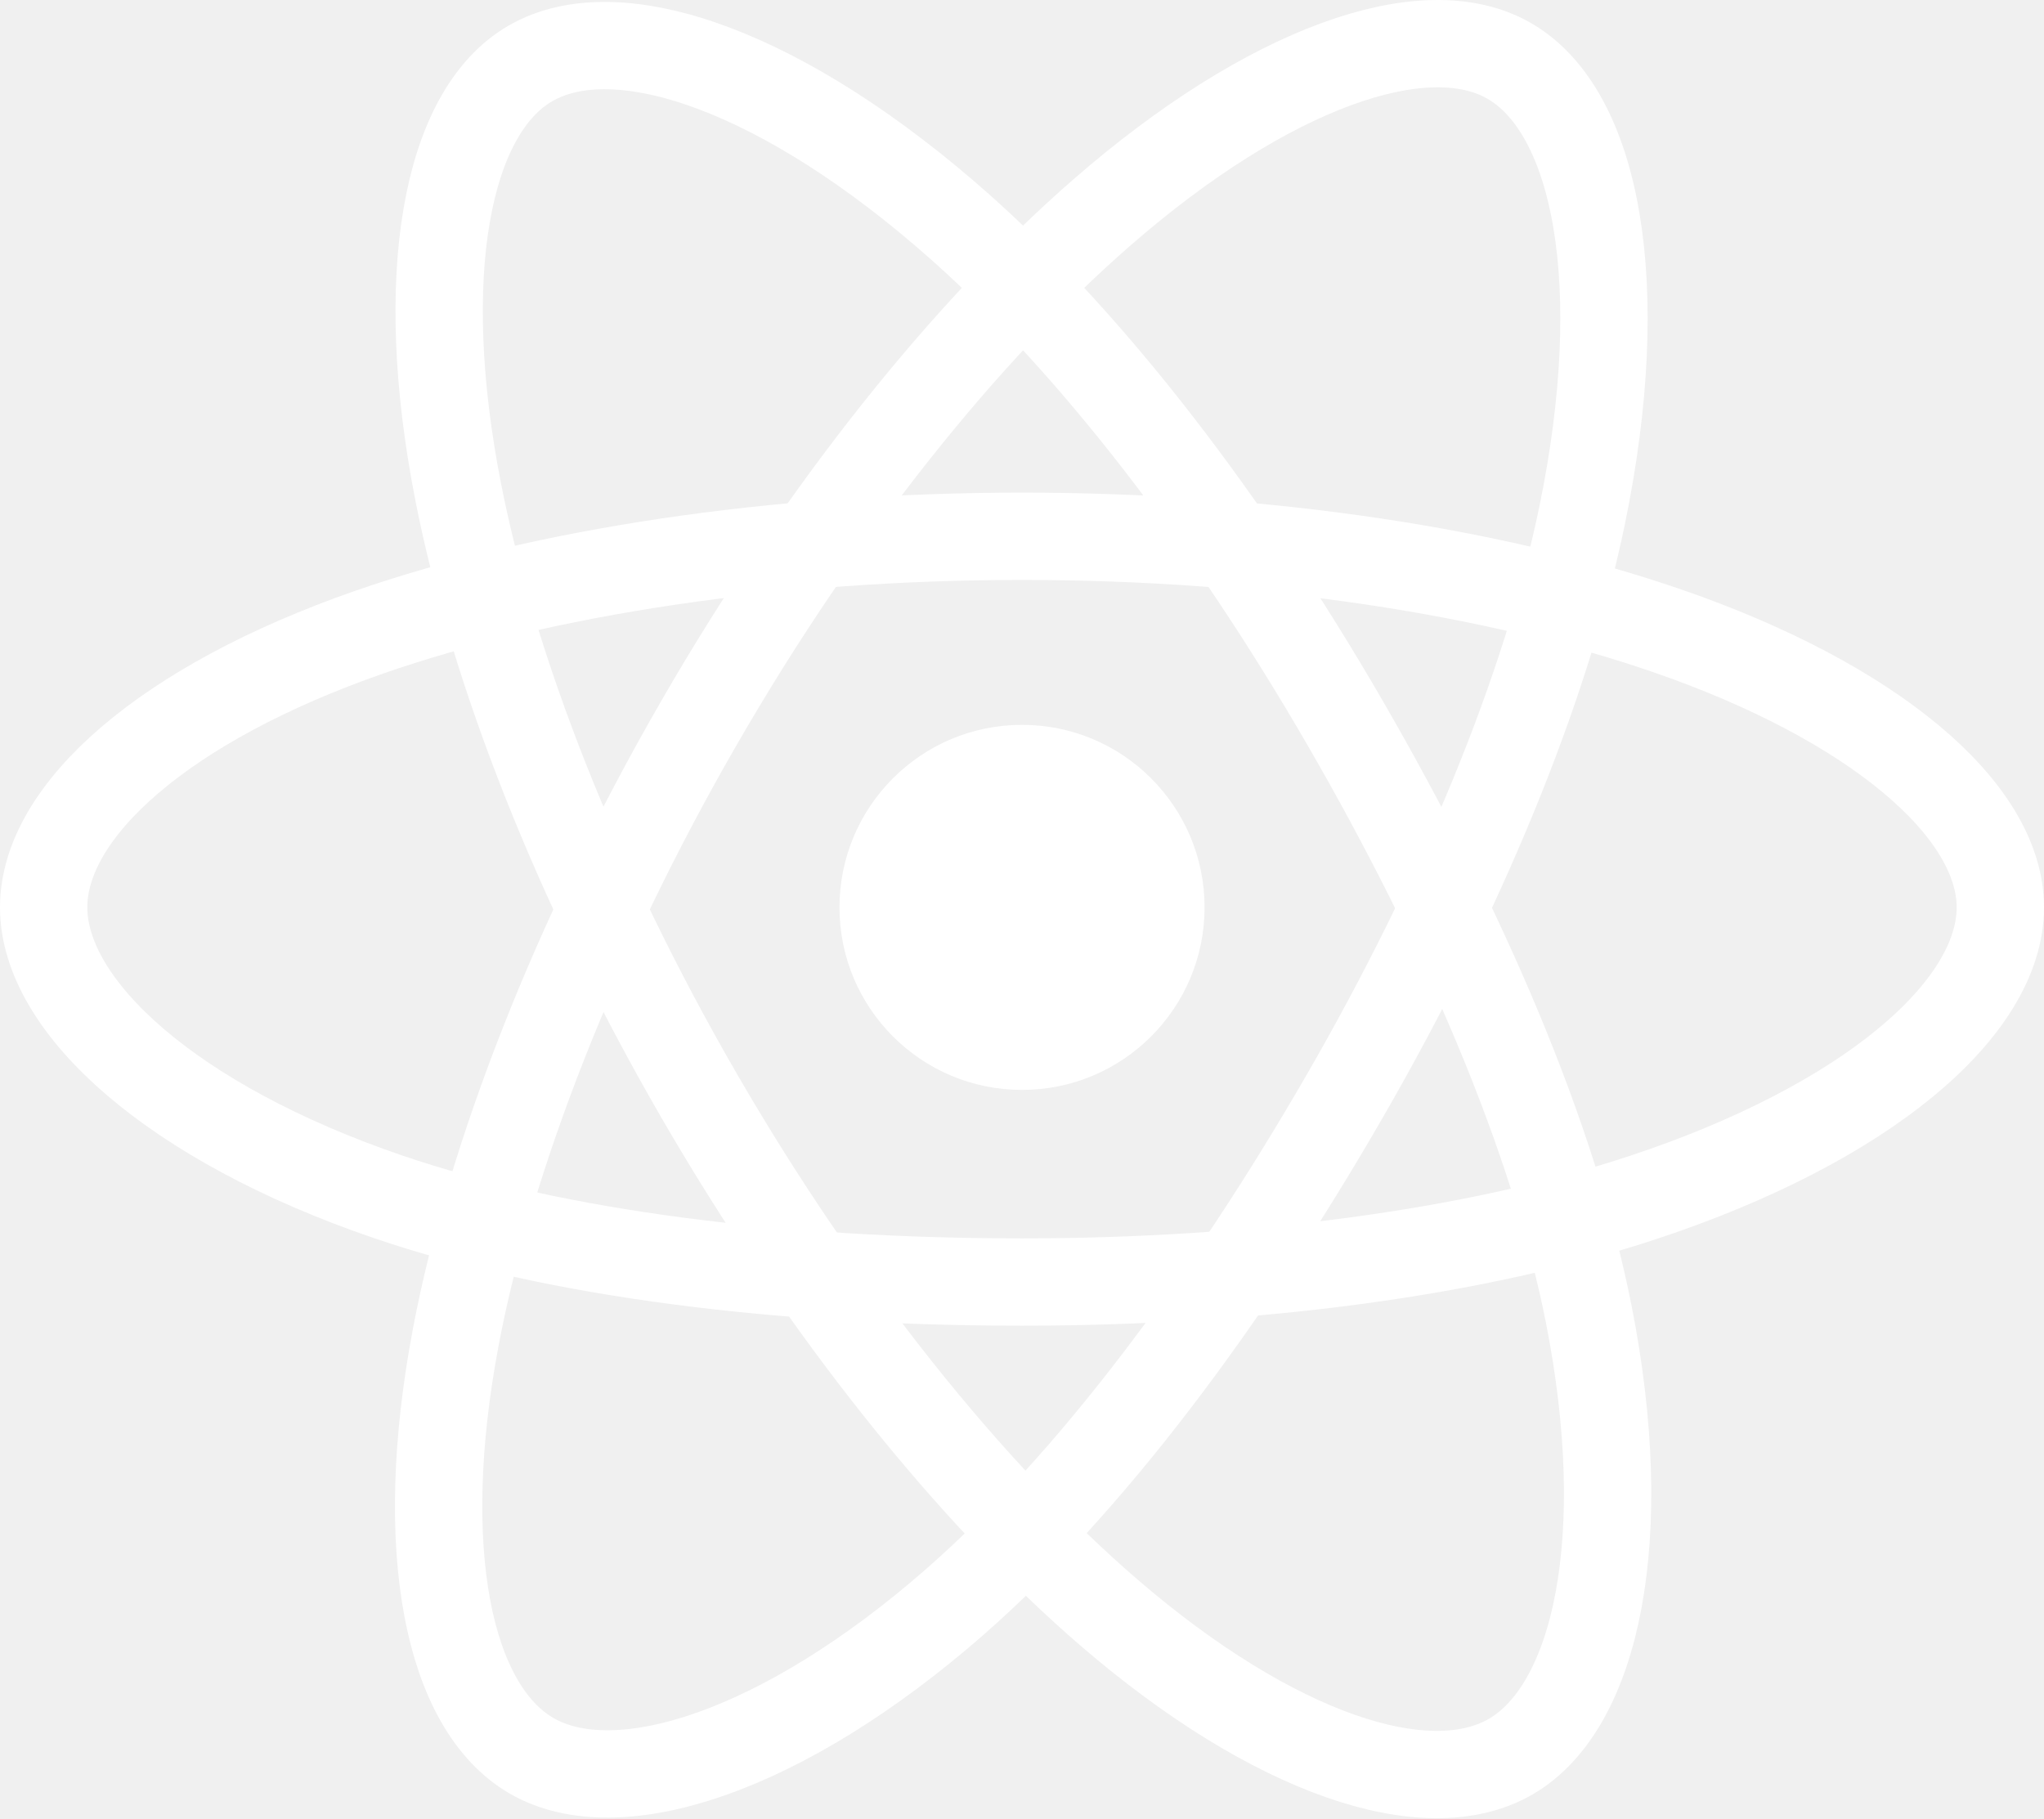
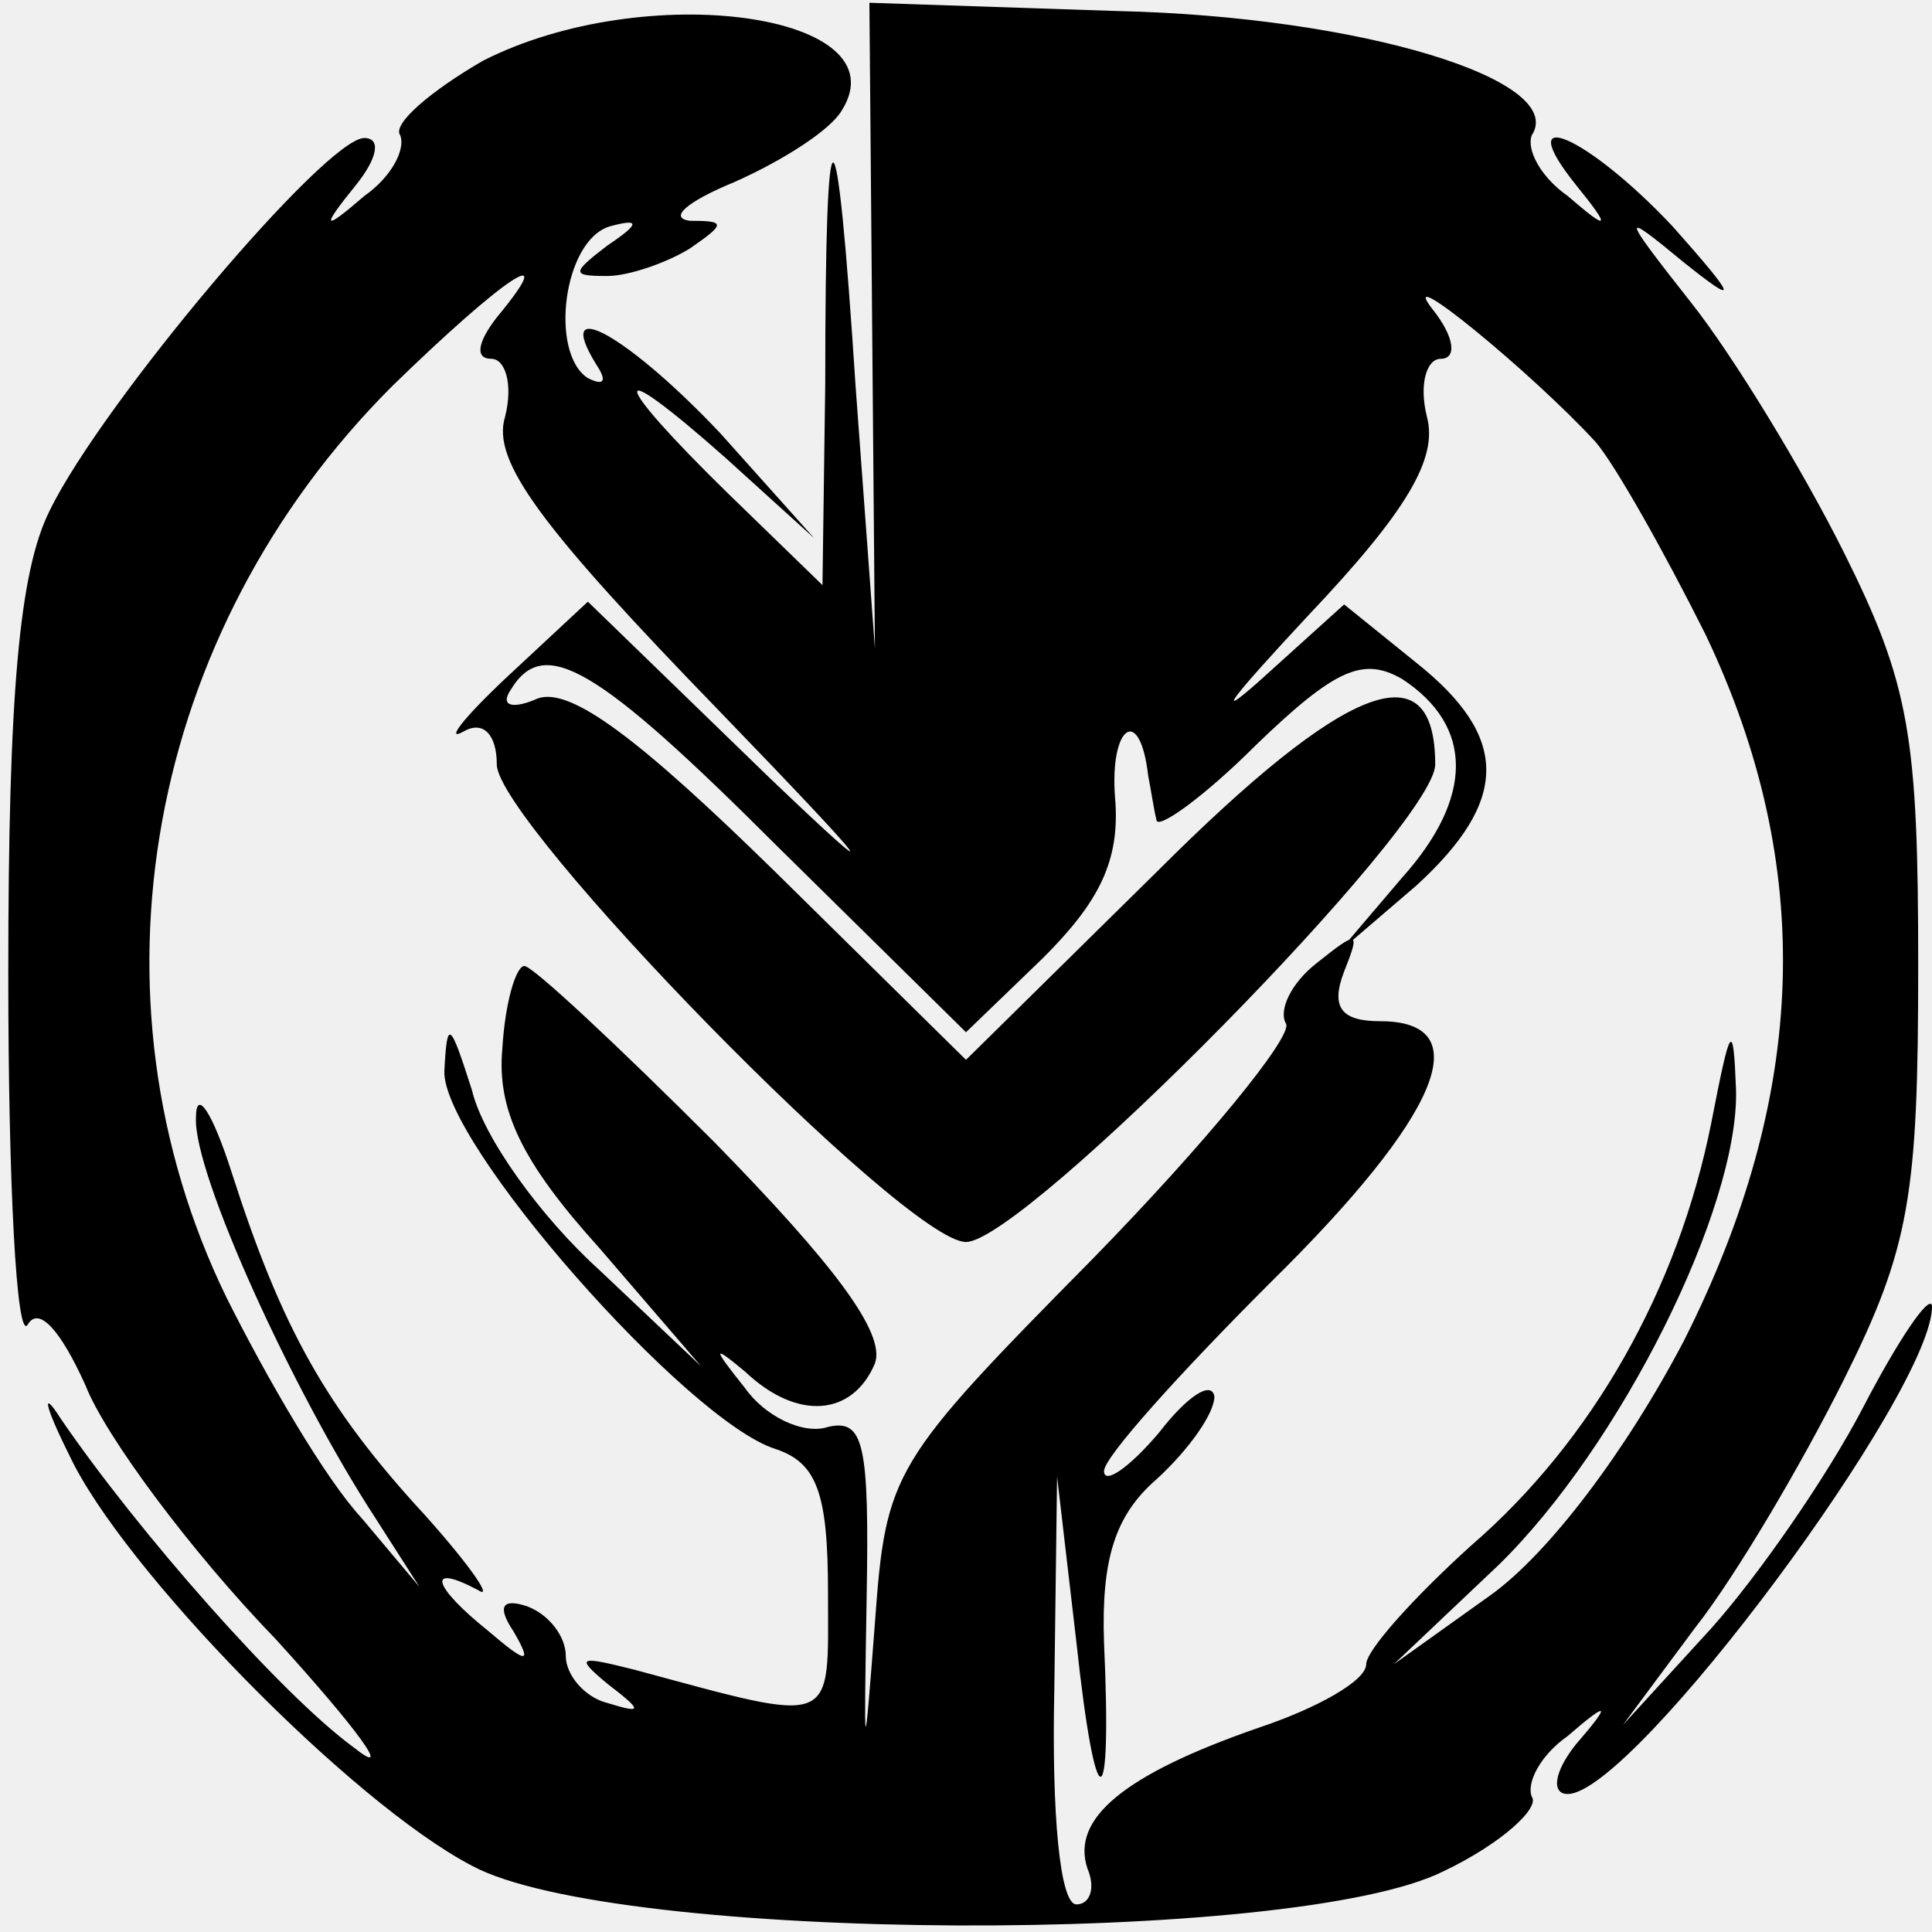
- <svg xmlns="http://www.w3.org/2000/svg" viewBox="0 0 3388.25 3014.2">
-   <circle cx="1694.17" cy="1504.25" r="302.6" fill="#fff" />
-   <path d="M1806.5,1191.9c406.2,0,783.6,58.3,1068.1,156.2,342.8,118,553.6,296.9,553.6,458.9,0,168.8-223.4,358.9-591.5,480.8-278.3,92.2-644.6,140.4-1030.2,140.4-395.4,0-769.7-45.2-1051.2-141.4C399.2,2165.1,184.7,1972.6,184.7,1807c0-160.7,201.3-338.2,539.3-456,285.6-99.5,672.3-159.1,1082.5-159.1Z" transform="translate(-112.33 -302.85)" fill="none" stroke="#fff" stroke-miterlimit="10" stroke-width="144.75" />
-   <path d="M1271,1501.3c202.9-351.9,442-649.7,669-847.2,273.5-238,533.8-331.2,674.1-250.3,146.2,84.3,199.3,372.8,121,752.7-59.2,287.2-200.4,628.5-393.1,962.6-197.5,342.5-423.7,644.2-647.6,840-283.3,247.7-557.3,337.3-700.7,254.6-139.2-80.3-192.4-343.3-125.7-695,56.4-297.4,198-662.1,403-1017.4Z" transform="translate(-112.33 -302.85)" fill="none" stroke="#fff" stroke-miterlimit="10" stroke-width="144.75" />
-   <path d="M1271.5,2119.8C1068,1768.2,929.4,1412.4,871.6,1117.1c-69.6-355.8-20.4-627.9,119.8-709,146.1-84.6,422.5,13.5,712.5,271,219.3,194.7,444.4,487.5,637.6,821.3,198.1,342.2,346.6,688.8,404.3,980.5,73.1,369.2,13.9,651.3-129.4,734.2-139.1,80.5-393.5-4.7-664.9-238.2-229.2-197.3-474.5-502.1-680-857.1Z" transform="translate(-112.33 -302.85)" fill="none" stroke="#fff" stroke-miterlimit="10" stroke-width="144.75" />
+ <svg xmlns="http://www.w3.org/2000/svg" version="1.0" width="70pt" height="70pt" viewBox="0 0 70 70" preserveAspectRatio="xMidYMid meet">
+   <g transform="translate(0,70) scale(0.1,-0.1)" fill="#000000" stroke="none">
+     <path d="M175 678 c-19 -11 -33 -23 -30 -27 2 -5 -3 -15 -13 -22 -15 -13 -16 -12 -3 4 8 10 9 17 3 17 -14 0 -95 -96 -114 -135 -11 -22 -15 -66 -15 -168 0 -76 3 -133 7 -127 4 7 12 -2 21 -22 7 -18 38 -60 69 -92 30 -33 43 -51 28 -39 -26 19 -78 78 -106 119 -7 11 -6 5 3 -13 19 -41 102 -126 146 -149 52 -28 298 -29 352 -2 21 10 35 23 32 27 -2 5 3 15 13 22 15 13 16 12 3 -3 -8 -10 -9 -18 -3 -18 24 0 133 147 132 177 -1 4 -12 -12 -25 -37 -13 -25 -38 -61 -55 -80 l-32 -35 26 35 c15 19 39 60 54 90 24 48 27 67 27 150 0 83 -3 102 -27 150 -15 30 -40 71 -55 90 -26 33 -26 34 -3 15 20 -16 20 -14 -4 13 -31 33 -59 45 -35 15 13 -16 12 -17 -3 -4 -10 7 -15 17 -13 22 13 20 -62 43 -150 45 l-90 3 1 -117 1 -117 -7 95 c-7 108 -11 108 -11 1 l-1 -73 -34 33 c-43 42 -45 52 -1 13 l32 -29 -34 38 c-33 35 -61 51 -45 25 4 -6 3 -8 -3 -5 -14 9 -9 50 8 55 11 3 11 1 -1 -7 -13 -10 -13 -11 0 -11 8 0 22 5 30 10 13 9 13 10 0 10 -8 1 -1 7 16 14 18 8 35 19 39 26 22 35 -71 48 -130 18z m5 -93 c-7 -9 -8 -15 -2 -15 5 0 8 -9 5 -21 -5 -16 13 -40 78 -107 56 -58 62 -66 18 -24 l-66 64 -29 -27 c-16 -15 -23 -24 -16 -20 7 4 12 -1 12 -12 0 -21 148 -173 170 -173 21 0 170 151 170 173 0 42 -32 30 -101 -39 l-69 -68 -69 68 c-49 48 -74 67 -86 63 -9 -4 -14 -3 -10 3 12 20 31 9 97 -57 l68 -67 28 27 c20 20 28 35 26 58 -2 26 9 34 12 8 1 -5 2 -12 3 -16 0 -4 17 8 36 27 29 28 39 32 53 24 26 -17 26 -43 0 -72 l-23 -27 28 24 c34 31 34 54 0 81 l-26 21 -31 -28 c-17 -15 -9 -5 18 24 36 38 47 57 43 72 -3 12 0 21 5 21 6 0 5 8 -3 18 -14 18 36 -23 59 -48 7 -8 25 -40 40 -70 40 -84 37 -167 -8 -256 -21 -40 -49 -77 -70 -92 l-35 -25 38 36 c44 43 87 129 86 172 -1 26 -2 24 -9 -12 -12 -60 -43 -115 -87 -153 -21 -19 -38 -38 -38 -43 0 -6 -18 -16 -39 -23 -49 -17 -68 -33 -62 -51 3 -7 1 -13 -4 -13 -6 0 -9 33 -8 78 l1 77 7 -60 c7 -65 13 -65 10 0 -1 30 4 46 19 59 12 11 21 24 21 30 -1 6 -10 0 -20 -13 -11 -13 -20 -19 -20 -14 0 5 27 35 60 68 62 61 76 95 40 95 -14 0 -18 5 -13 18 6 15 5 15 -10 3 -9 -7 -14 -17 -11 -22 2 -5 -29 -43 -70 -85 -73 -74 -75 -77 -79 -132 -4 -52 -4 -51 -3 9 1 56 -1 65 -14 62 -9 -3 -23 4 -30 14 -12 15 -12 16 0 6 19 -18 39 -16 47 3 4 11 -15 36 -58 80 -35 35 -66 64 -69 64 -3 0 -7 -13 -8 -30 -2 -22 7 -41 35 -72 l37 -43 -37 35 c-21 19 -42 48 -46 65 -8 25 -9 26 -10 7 -1 -26 88 -127 120 -137 15 -5 19 -16 19 -52 0 -49 4 -48 -70 -28 -20 5 -22 5 -10 -5 13 -10 13 -11 0 -7 -8 2 -15 10 -15 17 0 7 -6 15 -14 18 -9 3 -11 0 -5 -9 7 -12 5 -12 -9 0 -20 16 -23 25 -4 15 6 -4 -2 8 -19 27 -36 39 -52 68 -70 124 -7 22 -13 31 -13 20 -1 -20 35 -99 65 -145 l16 -25 -21 25 c-13 14 -34 50 -49 80 -53 109 -29 241 60 330 40 39 62 54 38 25z" />
+   </g>
</svg>
